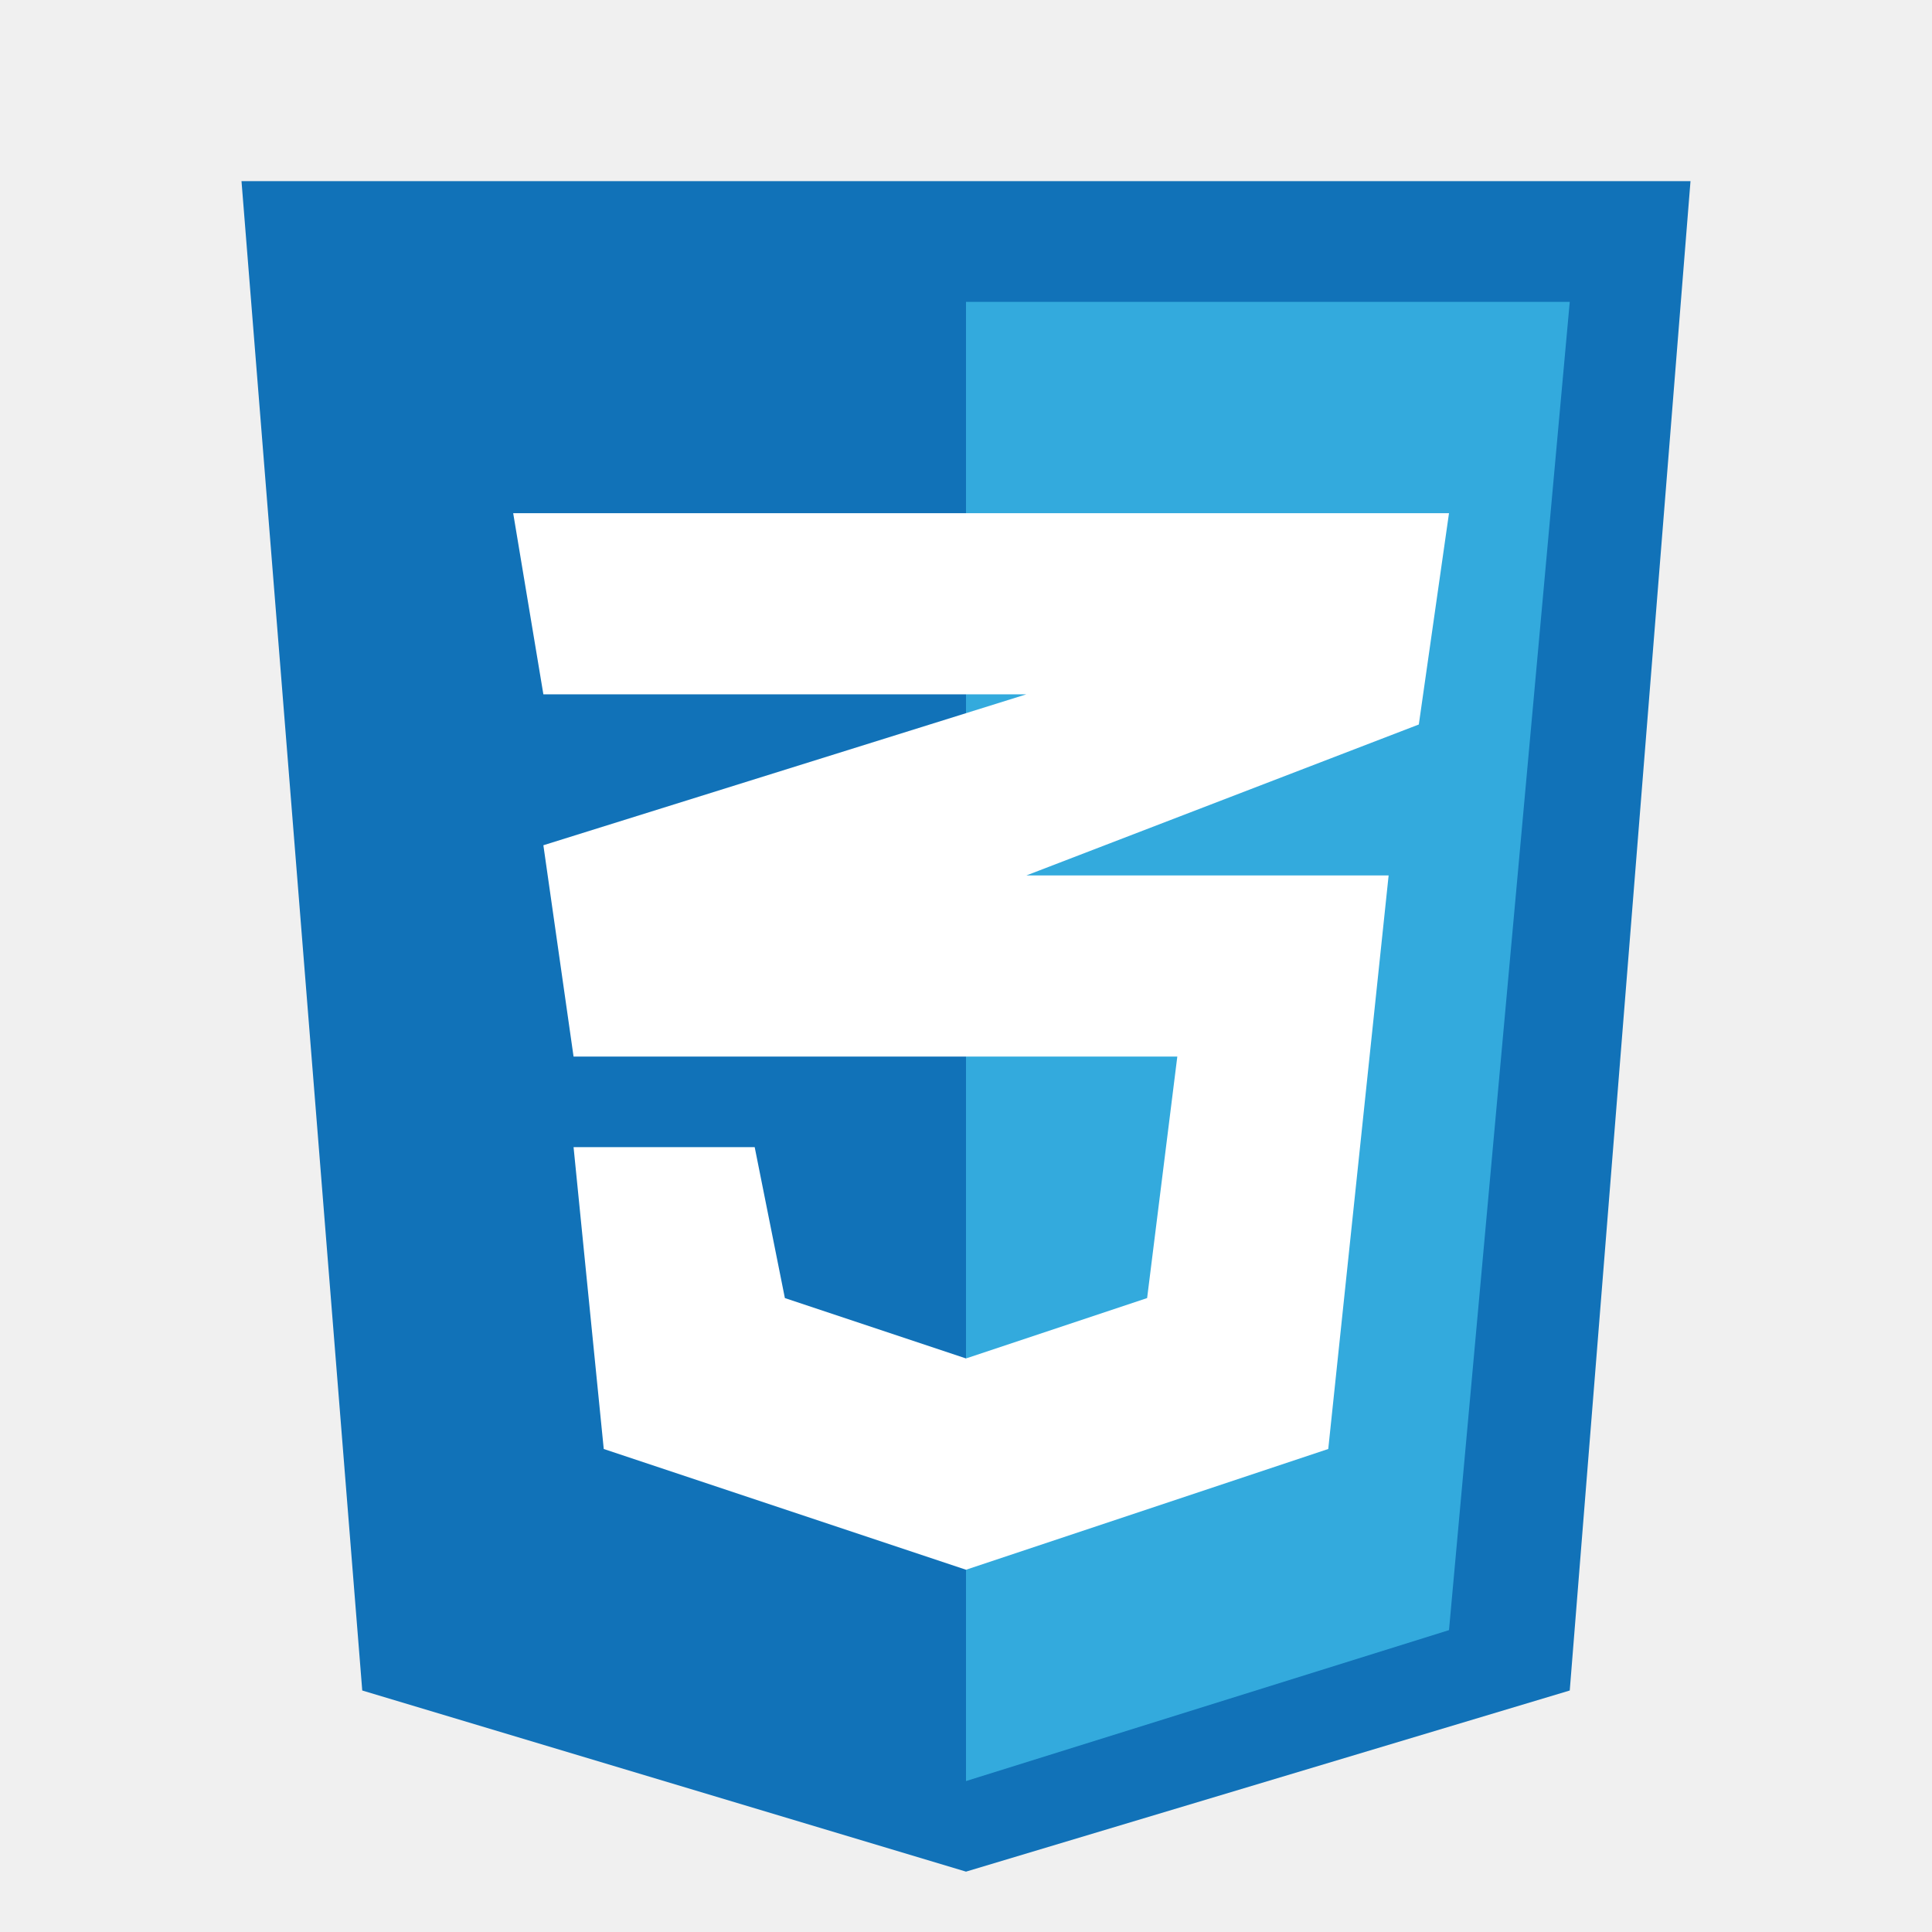
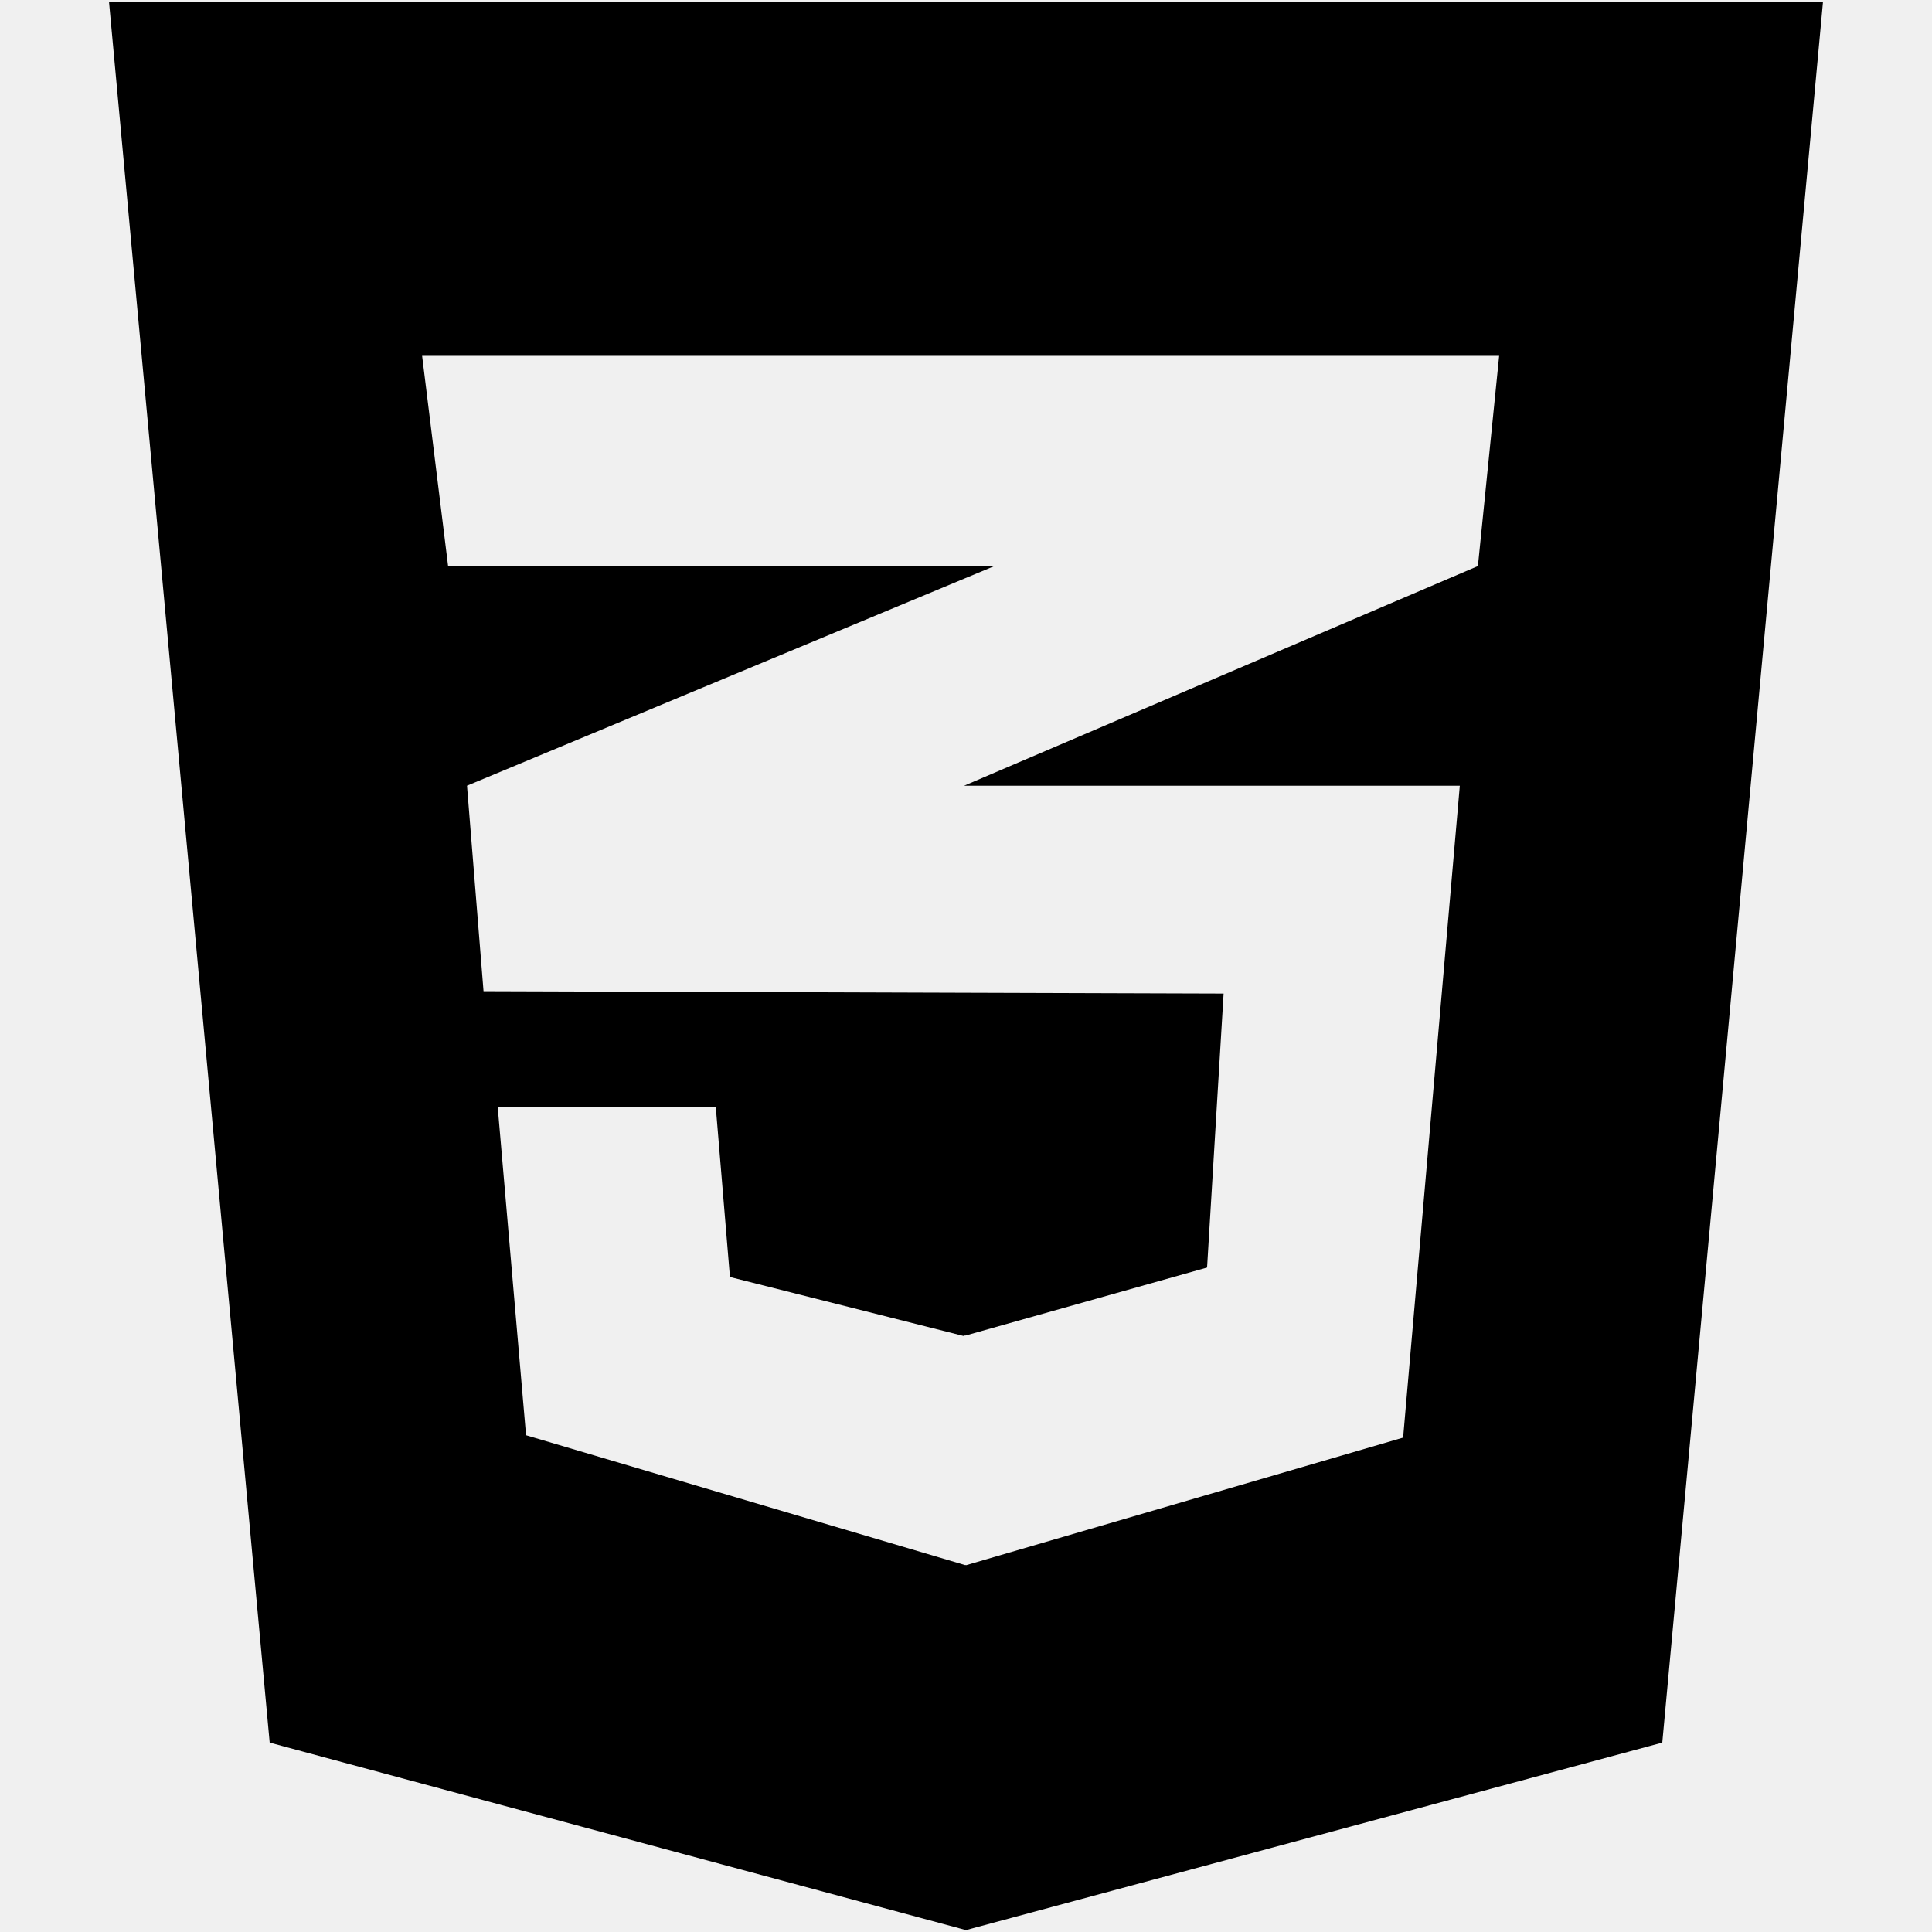
- <svg xmlns="http://www.w3.org/2000/svg" width="800px" height="800px" viewBox="0 0 32 32" fill="none">
-   <path d="M6 28L4 3H28L26 28L16 31L6 28Z" fill="#1172B8" />
-   <path d="M26 5H16V29.5L24 27L26 5Z" fill="#33AADD" />
-   <path d="M19.5 17.5H9.5L9 14L17 11.5H9L8.5 8.5H24L23.5 12L17 14.5H23L22 24L16 26L10 24L9.5 19H12.5L13 21.5L16 22.5L19 21.5L19.5 17.5Z" fill="white" />
+ <svg xmlns="http://www.w3.org/2000/svg" fill="#000000" version="1.1" width="800px" height="800px" viewBox="0 0 512 512" enable-background="new 0 0 512 512" xml:space="preserve">
+   <g id="c133de6af664cd4f011a55de6b001b19">
+     <path display="inline" d="M483.111,0.501l-42.59,461.314l-184.524,49.684L71.47,461.815L28.889,0.501H483.111z M397.29,94.302   H255.831H111.866l6.885,55.708h137.08h7.7l-7.7,3.205l-132.07,55.006l4.38,54.453l127.69,0.414l68.438,0.217l-4.381,72.606   l-64.058,18.035v-0.057l-0.525,0.146l-61.864-15.617l-3.754-45.07h-0.205H132.1h-0.202l7.511,87.007l116.423,34.429v-0.062   l0.21,0.062l115.799-33.802l15.021-172.761h-131.03h-0.323l0.323-0.14l135.83-58.071L397.29,94.302z">
+ 
+ </path>
+   </g>
</svg>
